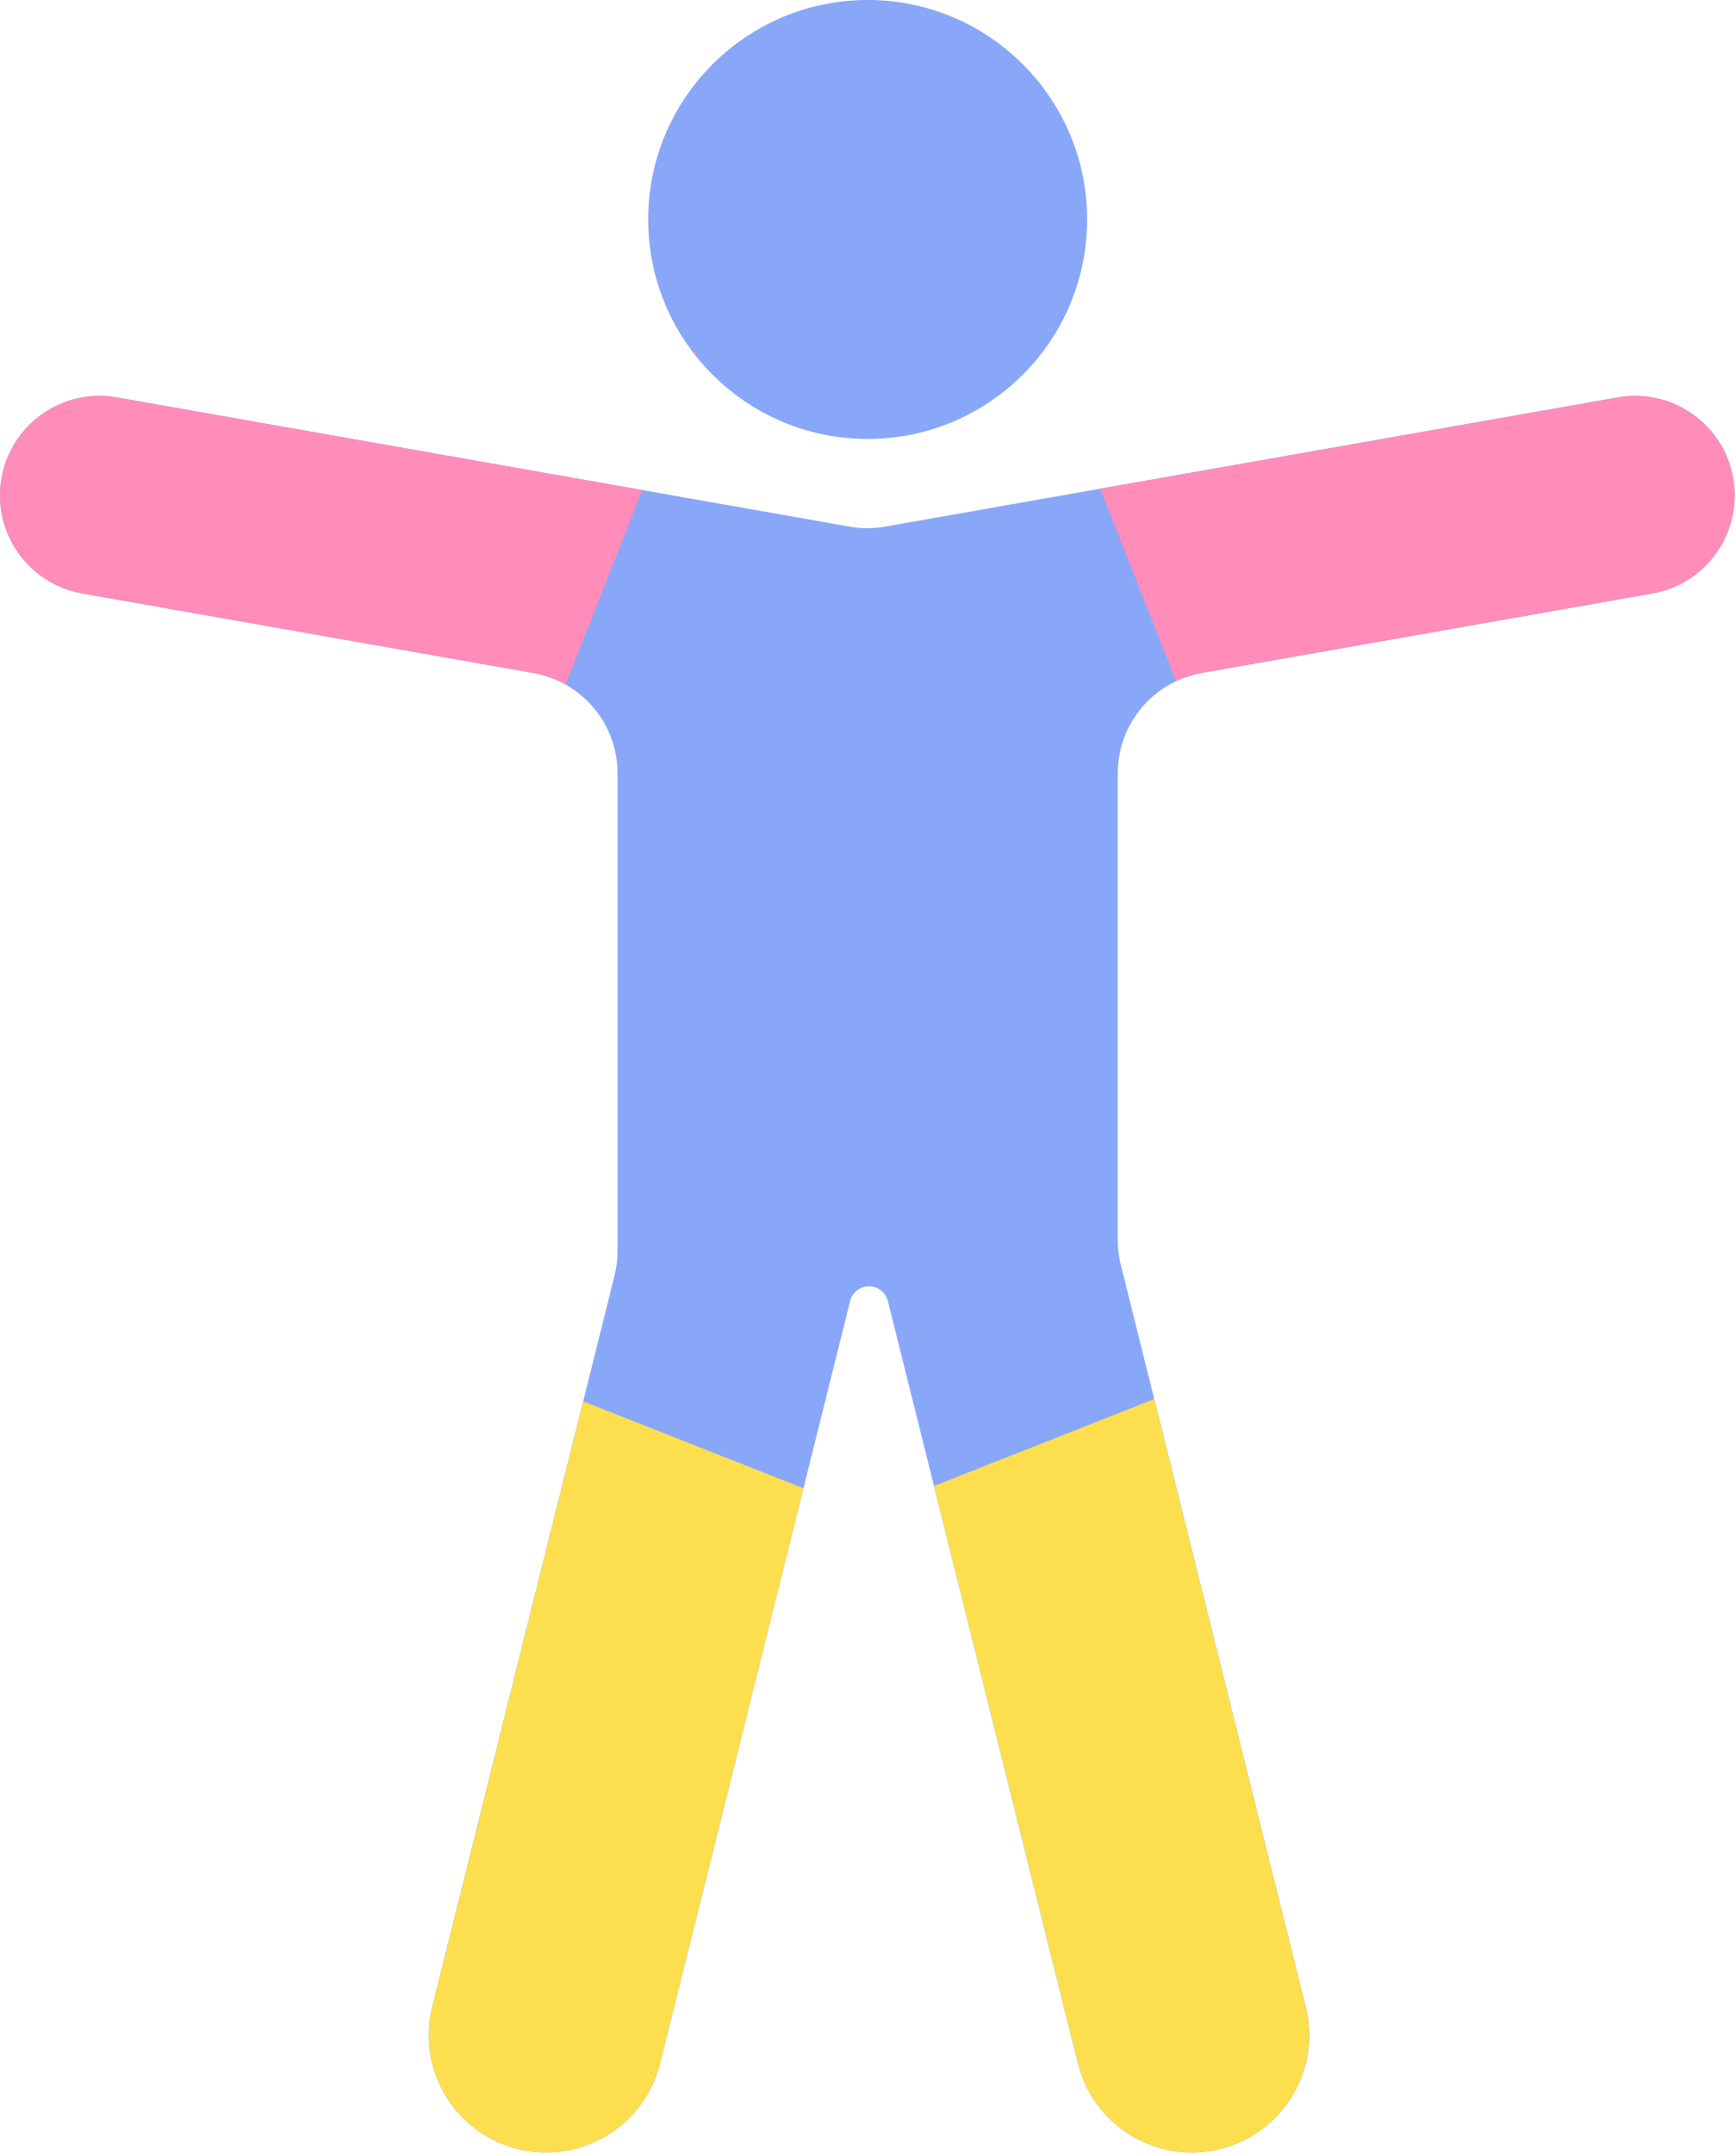
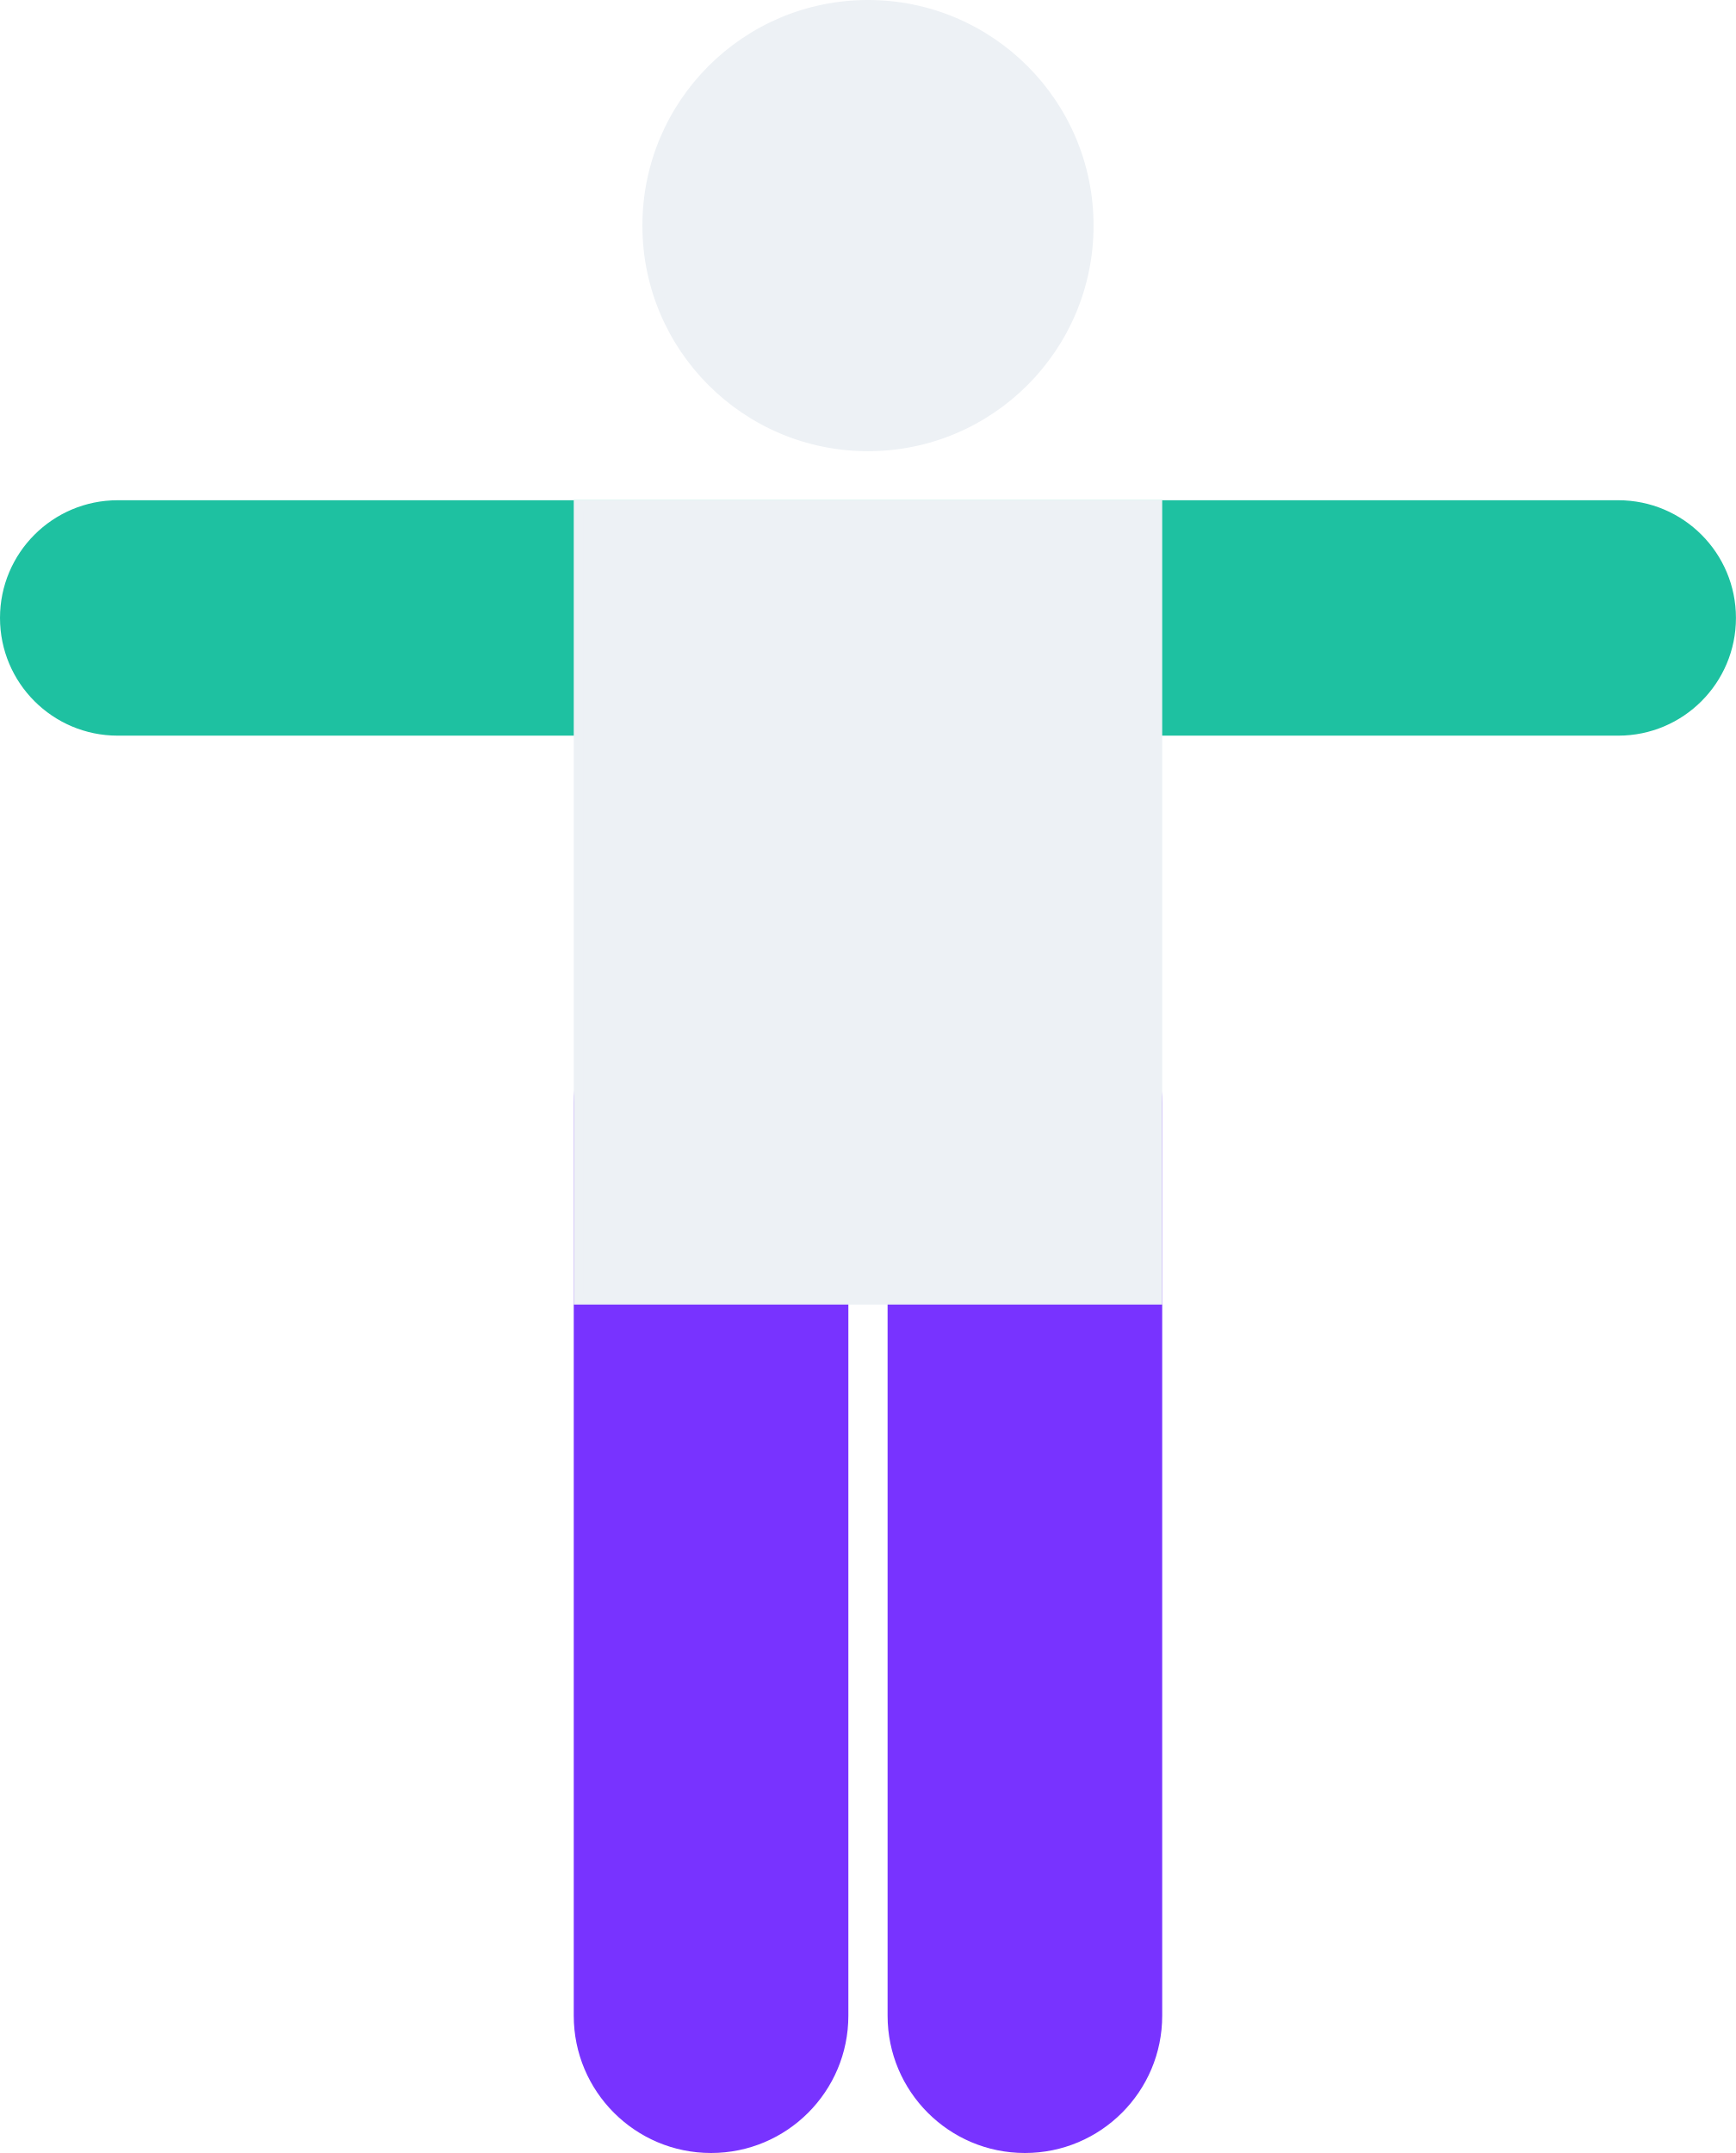
- <svg xmlns="http://www.w3.org/2000/svg" width="340" height="422" viewBox="0 0 340 422" fill="none">
-   <path fill-rule="evenodd" clip-rule="evenodd" d="M213 43C213 66.748 193.748 86 170 86C146.252 86 127 66.748 127 43C127 19.252 146.252 0 170 0C193.748 0 213 19.252 213 43ZM339.575 93.675C337.705 83.07 327.591 75.988 316.985 77.858L173.41 103.174C171.113 103.579 168.762 103.579 166.464 103.174L22.889 77.858C12.284 75.988 2.17 83.07 0.3 93.675C-1.571 104.281 5.511 114.395 16.117 116.265L104.473 131.845C114.031 133.53 121 141.835 121 151.541V245.052C121 246.683 120.8 248.308 120.406 249.891L84.689 393.145C81.616 405.47 89.116 417.953 101.441 421.026C113.766 424.099 126.249 416.599 129.322 404.273L166.569 254.886C166.992 253.19 168.515 252 170.262 252V252C172.01 252 173.533 253.19 173.956 254.886L211.202 404.273C214.275 416.599 226.758 424.099 239.083 421.026C251.408 417.953 258.909 405.47 255.836 393.145L219.594 247.787C219.199 246.205 219 244.58 219 242.949V151.519C219 141.813 225.969 133.508 235.527 131.823L323.757 116.265C334.363 114.395 341.445 104.281 339.575 93.675Z" fill="#88A7F8" />
-   <mask id="mask0" mask-type="alpha" maskUnits="userSpaceOnUse" x="0" y="0" width="340" height="422">
-     <path fill-rule="evenodd" clip-rule="evenodd" d="M213 43C213 66.748 193.748 86 170 86C146.252 86 127 66.748 127 43C127 19.252 146.252 0 170 0C193.748 0 213 19.252 213 43ZM339.575 93.675C337.705 83.07 327.591 75.988 316.985 77.858L173.41 103.174C171.113 103.579 168.762 103.579 166.464 103.174L22.889 77.858C12.284 75.988 2.17 83.07 0.3 93.675C-1.571 104.281 5.511 114.395 16.117 116.265L104.473 131.845C114.031 133.53 121 141.835 121 151.541V245.052C121 246.683 120.8 248.308 120.406 249.891L84.689 393.145C81.616 405.47 89.116 417.953 101.441 421.026C113.766 424.099 126.249 416.599 129.322 404.273L166.569 254.886C166.992 253.19 168.515 252 170.262 252V252C172.01 252 173.533 253.19 173.956 254.886L211.202 404.273C214.275 416.599 226.758 424.099 239.083 421.026C251.408 417.953 258.909 405.47 255.836 393.145L219.594 247.787C219.199 246.205 219 244.58 219 242.949V151.519C219 141.813 225.969 133.508 235.527 131.823L323.757 116.265C334.363 114.395 341.445 104.281 339.575 93.675Z" fill="#FF66B2" />
-   </mask>
-   <g mask="url(#mask0)">
-     <path d="M136.5 69L100 161.5L-42.5 128.5L-29 43.5L136.5 69Z" fill="#FF8CB9" />
-     <path d="M205 69L241.5 161.5L384 128.5L370.5 43.5L205 69Z" fill="#FF8CB9" />
-     <path d="M253 263.5L160.5 300L193.5 442.5L278.5 429L253 263.5Z" fill="#FDDE4F" />
-     <path d="M66 255.5L158.5 292L125.5 434.5L40.5 421L66 255.5Z" fill="#FDDE4F" />
-   </g>
+ <svg xmlns="http://www.w3.org/2000/svg" width="354" height="439" viewBox="0 0 354 439" fill="none">
+   <rect x="118" y="198" width="54" height="240" rx="27" fill="#7833FF" stroke="#7833FF" stroke-width="2" />
+   <rect x="182" y="198" width="54" height="240" rx="27" fill="#7833FF" stroke="#7833FF" stroke-width="2" />
+   <rect x="1" y="103" width="352" height="46" rx="23" fill="#1EC1A1" stroke="#1EC1A1" stroke-width="2" />
+   <circle cx="177" cy="46" r="45" fill="#EDF1F5" stroke="#EDF1F5" stroke-width="2" />
+   <rect x="118" y="103" width="118" height="162" fill="#EDF1F5" stroke="#EDF1F5" stroke-width="2" />
</svg>
